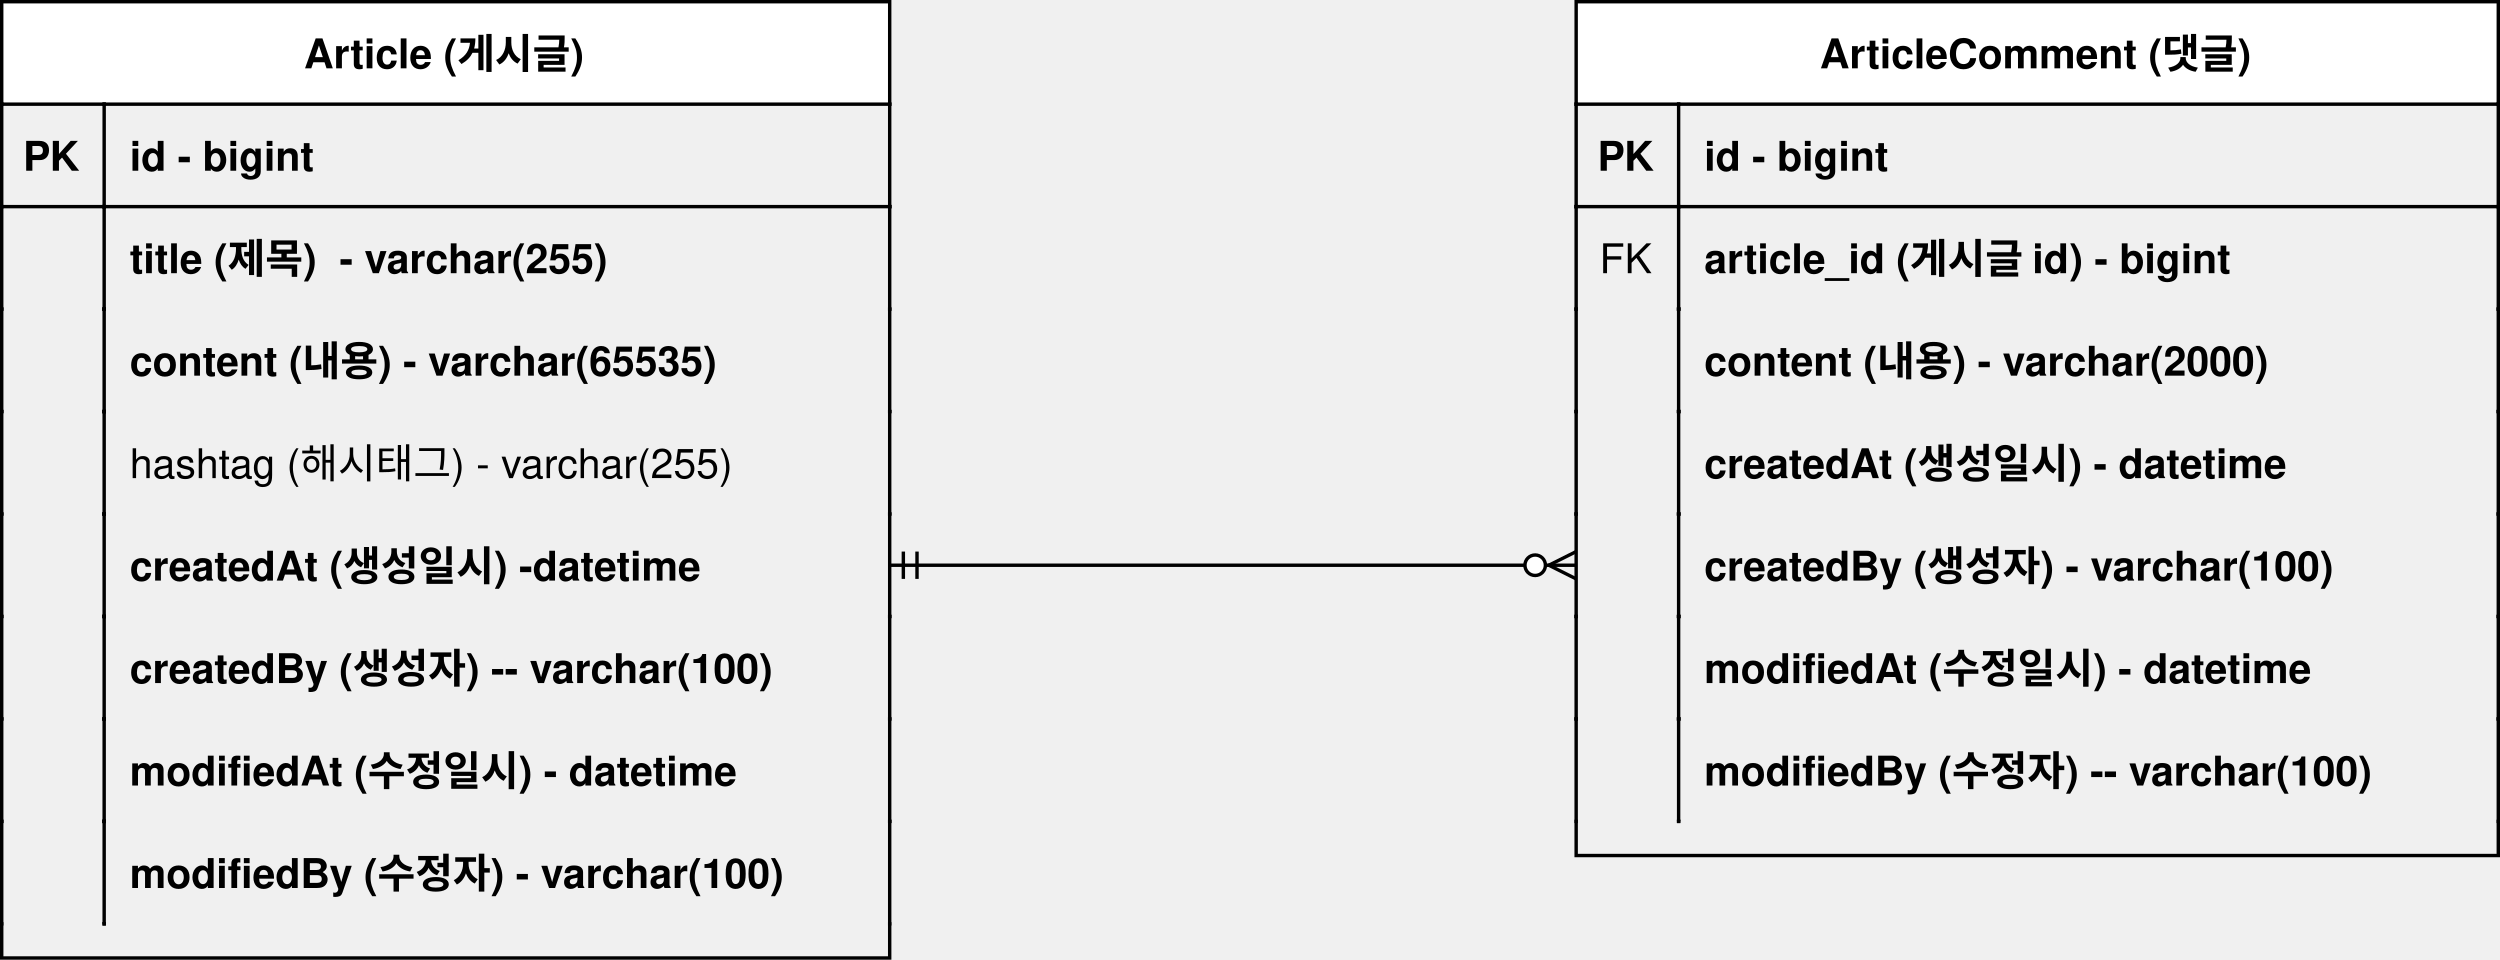
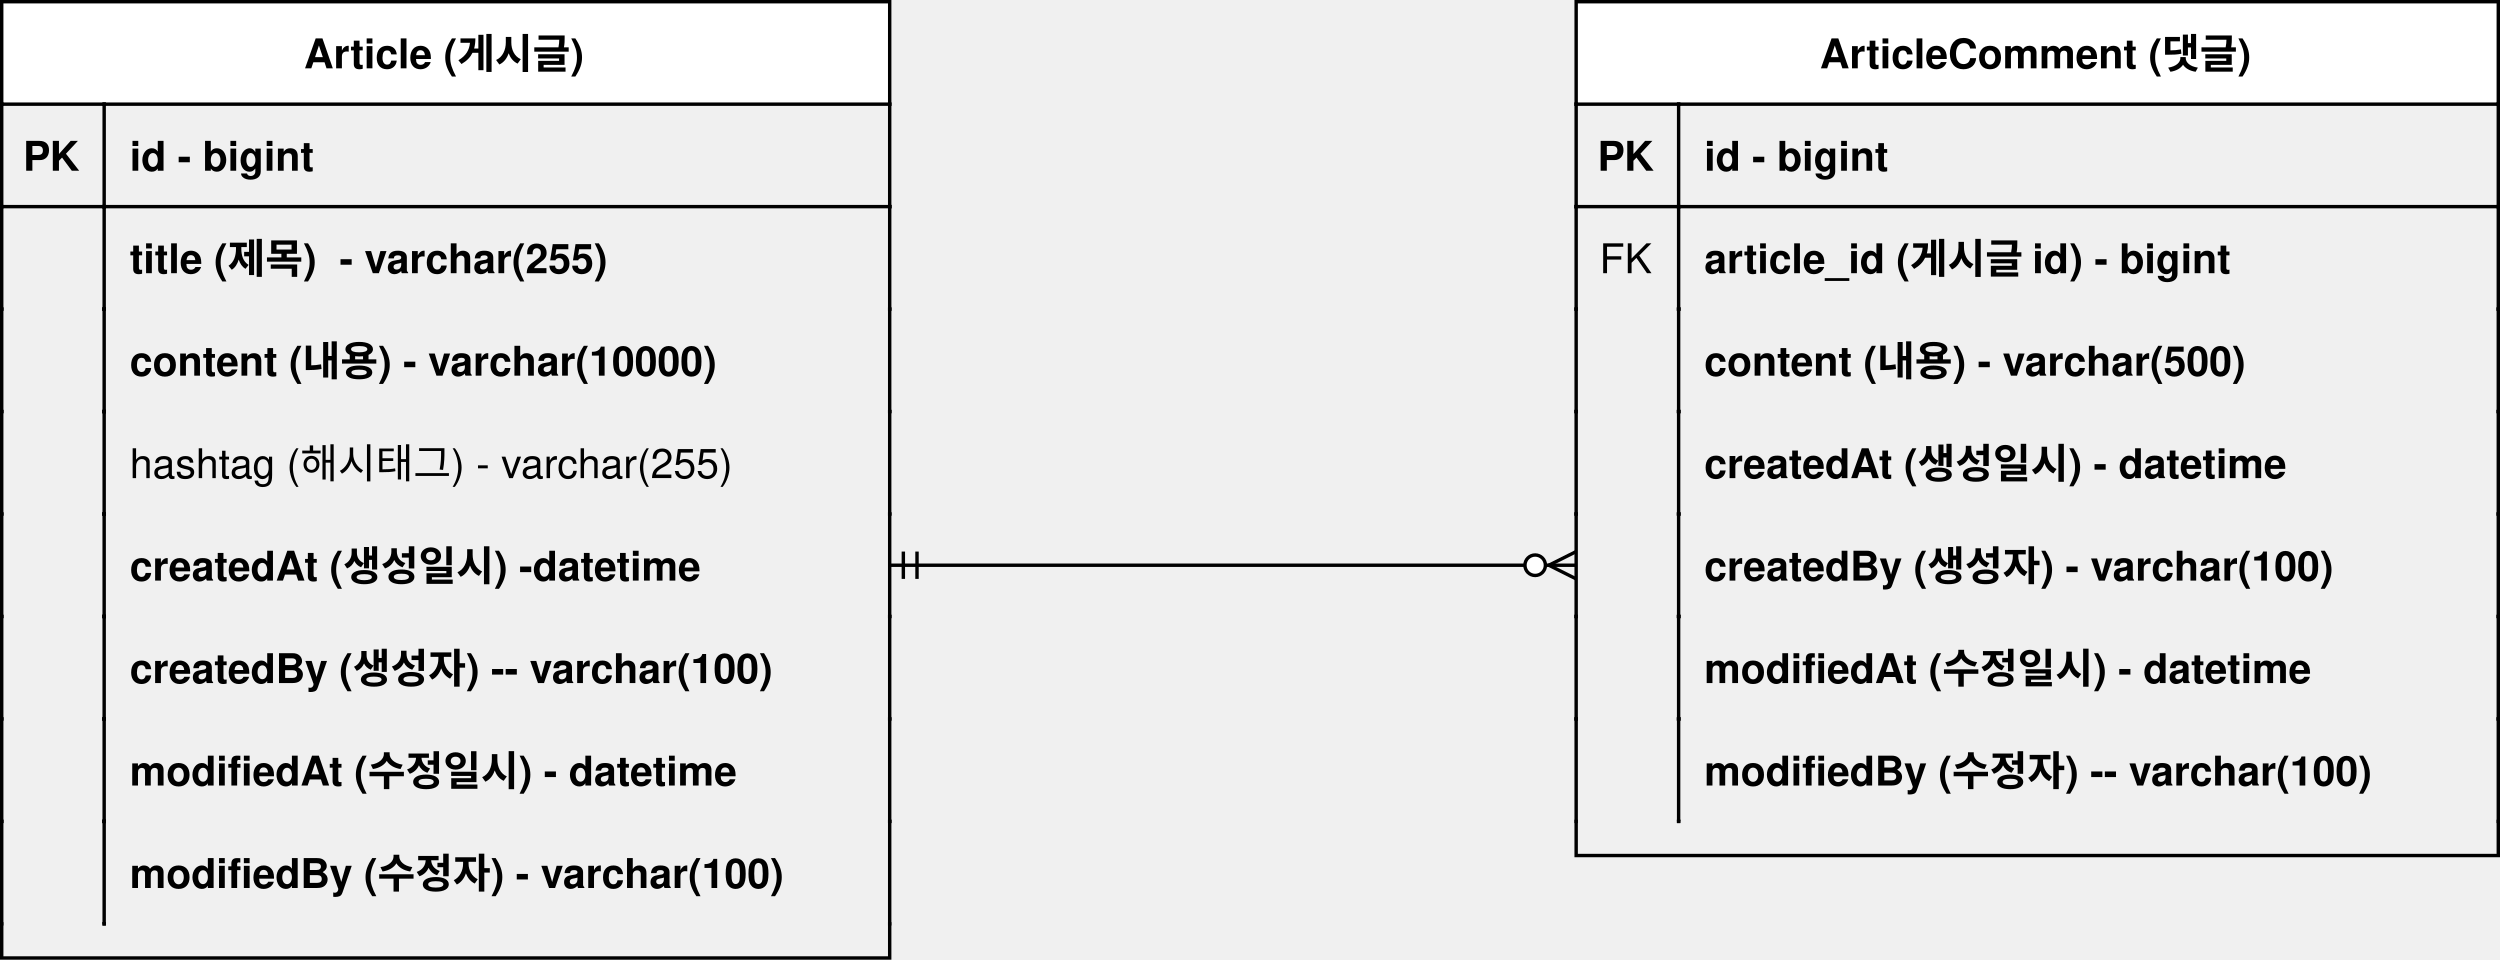
- <svg xmlns="http://www.w3.org/2000/svg" version="1.1" width="732px" height="281px" viewBox="-0.5 -0.5 732 281" content="&lt;mxfile host=&quot;app.diagrams.net&quot; modified=&quot;2022-07-23T06:39:30.268Z&quot; agent=&quot;5.0 (Windows NT 10.0; Win64; x64) AppleWebKit/537.36 (KHTML, like Gecko) Chrome/103.0.0.0 Safari/537.36&quot; etag=&quot;tn_KZumX3pj25LsjmynR&quot; version=&quot;20.2.0&quot; type=&quot;github&quot;&gt;&lt;diagram id=&quot;R2lEEEUBdFMjLlhIrx00&quot; name=&quot;Page-1&quot;&gt;7Z1dj5s4FIZ/jaX2oiPCR4ZcBpLZrnaqraaV2l6t3OAQawFHxtNJ+uvXBjuQGDJDNyHTGCkzwifGAZ/XPJwTmwAnTDd/ULhefSARSoBtRRvgzIBt3/oT/l8YtqVhPLFLQ0xxVJpGleET/omk0ZLWRxyhfK8iIyRheL1vXJAsQwu2Z4OUkqf9akuS7H/qGsZIM3xawES3fsERW5VW37Mq+3uE45X65JEl30mhqiwN+QpG5GnPhDbsjmRMHuJHRFOYoYzxdz5A+i+iwJuvGBNnOgX2HX8tRe2bmJA4QXCN85sFSbl5kfMqd0uY4kR0c62hQDbEP86ZAyekhLByK92EKBGuUm4oj+mu5d1dP1DR7gt2iJf3D4/f+CEH9pcs+HPBojx5J1v5AZNH2b9TyvCCd7ZtvQHzKQhs4IdgHgI/AJOwsPjAt97KLmRb5Rfem2uxyeB3YQpyBimT8nEsbuCCYBBn/Nyd2agoJwlc57ioXlpWOInu4ZY8MtWQKgVLvEHRQ6keUZcL6Z43JoqiceGHT/JgxNswwXHGtxe8c8QnBhTl/FjuYc5kDXniiDK0ae3R0c5PfDghkiJGt7yK3MGRqpEjaSIbeKpkaY9llVVNkrYvjVDqLN61XLmPb0gPdvCmrXnzuJsehPyDFaH4p3BOIjuz7rqi/ITThOv3PYLRgSkgxXWkcAFOkpAkRPg3IxnSXCwqRZSsP0MaIyYNa4LlePMC/uI9E1o3HvD4sYa8PKrK/CWqUxaSLGeUS0m0gbhHn5DwasDIWjaaoKVqn8p+F9vfCWN8eHbwf/uY0UWx3RfFcypwziUCRxPBx79aZcBPlmGYPPArNczipHRaceGGldMaPNvY17v+Pez4w9FJeLcvk+Lau8JRhLL/5Q+72R81Bzgd+182VvVK59Zgwi87GWR8gDxmUa45dXecv+5nV/Mzr25b7/jfdxyL0XFZp6tLcFk3yNdwgbP4vtxzfKAKry9VHFy666P0tCp5LTLxBia8iAnWGZkwvjQTxi8XQT8XBxRh1d7pgeCZCYRbzckMM3UnH4KpVdzAB2A6BdPJWxDawlQC4wekixWkb2zPa7+zfyXYaNLK/g3GqYVjHDP8gRkXZ8bk0syYGMUM30xmqKxezcsiT1PmvN4IWvg2CFzBj0mJjX1gjD3PMRoZLboxDhkjPZM4MKNvZozsS0Nj1CEFeQXUGLX44+qxoScZVzBfMRiX2JiBiSexIb83mAHfUV8g3ILAPwTJ7xp5nF475qFDD1wHdPSODu/i6OgQdV4DOm4NRYceVy4o4h8ZTZlKVQlUzIoNF/CxJIKPGQiqr6ELeER8H4ZT9DtS40TBR5uGjEOIrYexA0J6R4h/aYTYHYLQK0BIqXrzEKK8qiMk2B5ByBxMrIIc9bhjZB2Zy3T9BGmTkHkE0SPagSB9E2Q3yfRyBNFn1Vw1QRxDCaLPiklJhJd4LwrxwcRX35x7LVEI/xsCkVYdmYeRDjNtBoycCyPuxTHSIaV5DRgZG4oRPWWpMFKLRHSM7CKRIRB5TkLmEUTPj8olOSFJ0/rEDC4kZ1iQU1eJq5bgHFmRc9u0Isc7FwiUgIb7gbMuySkHTesNQdPVo0kH51uToycmr3xRjmNobtLRc5PDspwX6OII593Tcv4lzfUhlCHh2Eek+AwZmlbm9EsGPeF4d2kynDVWdAxNOTp6yhGW9/X/FIA4ttq+aFsFjL8HRc4YKrYpyDyEDMnGV4CQpoU6/SLErGSjY2iy0dGTjZ2W6tiW2RnGNt0Yhw1XD1EHbPSOjca1Or1yw+0QgV4BN0rZm8cNV48wf23CNRimOhyRkXkYGZ4s8xow0rRup1+MmPVwGdfQp8u4epTZadJ1LRIxfKpDm4LMI8jwnJnXQJCmZTv9EsSsR824hj5rRt2pDJOuT8SR7s+euU6OeMOzZ14BRxoX7/TKEa9DYvMKOOIZ+vAZT89bdpt1PcQiz2rIPIa8YOEfimKk+px3K2bbB5RAhkk2r94pPVNCZGQLzLA0keMfZdFU/AQGL84ffiJKPpMPMNsq9FTvpTCL/i6kRMUZI4UftMHsq2qMb38T9htPlmabWrWZ4hM/Urr9Wi/U9hLFareipPYrT1+cc6ukpCknj3SBjnSuesIPUwRsvaV5Prmy+z2PumB2Rlo45Mf+IR9R5UdSzKXZ6V3do0qmuaMDJZanKveqVKg15B405Bw2VHaF1tDzcubF6jdDyurV77w48/8A&lt;/diagram&gt;&lt;/mxfile&gt;" resource="https://app.diagrams.net/#Hdpwns523%2Fproject-board%2Ffeature%252F%25238-domain%2Fdocument%2Fproject-board-erd.svg">
+ <svg xmlns="http://www.w3.org/2000/svg" version="1.1" width="732px" height="281px" viewBox="-0.5 -0.5 732 281" content="&lt;mxfile host=&quot;app.diagrams.net&quot; modified=&quot;2022-08-05T04:35:06.122Z&quot; agent=&quot;5.0 (Windows NT 10.0; Win64; x64) AppleWebKit/537.36 (KHTML, like Gecko) Chrome/103.0.0.0 Safari/537.36&quot; etag=&quot;JbictW1gVvd31OGOcSYi&quot; version=&quot;20.2.3&quot; type=&quot;github&quot;&gt;&lt;diagram id=&quot;R2lEEEUBdFMjLlhIrx00&quot; name=&quot;Page-1&quot;&gt;7Z1tb5s6FMc/jaXuxSrCQ0teBpJuV7fVrbpJ215decEh1gUcGbdN9umvDTaQOM2gS0kDTKkGB+OQc/7w45zYBFh+vP5E4Wp5RwIUAdMI1sCaAtMcGaMx/09YNrnlyrVzQ0hxIBuVhi/4F1J7SusjDlC61ZAREjG82jbOSZKgOduyQUrJ83azBYm233UFQ6QZvsxhpFu/4YAtc6vrGKX9M8LhUr3zyJBbYqgaS0O6hAF53jKhNbshCZOHeI9oDBOUML7lDtL/EAXObMmY+KQTYN7w10K0vgwJCSMEVzi9nJOYm+cpb3KzgDGOhJsrHXmyI/521gxYPiWE5Uvx2keRiJUKQ35MNy9sLfxARb81dggXtw+PP/ghe+a3xPtrzoI0+ih7eYLRo/TvhDI85842jQswmwDPBK4PZj5wPTD2M4sLXOODdCHbqLhwb67EIoM/hclLGaRMyscyuIELgkGc8M9uTUfZehTBVYqz5rlliaPgFm7II1MdqTVvgdcoeMjVI9pyId3yzsSq6FzE4Ys8GLEZRjhM+PKcO0e8o0dRyo/lFqZMttDdp3yBKEPrikm68xMiMWJ0w5vIrZZUjTyTxrKD51KW5pVssqxI0nSlEUqdhUXPZfj4goxgg2iaWjQPh+lByN9bEop/ieBE0pnV0GXrzziOuH4/IxjsmDySXUeyEOAo8klERHwTkiAtxKJRQMnqK6QhYtKwIlieb47HX9wzvnHpAIcfq8/XR+U6f4nmlPkkSRnlUhJ9IB7RZySi6jGykp1GaKH6p9LvYvknYYyfni/F/+AJ8ntRbLZF8TsVWG8lAksTwf3fL8qAf36GYfTAr9QwCaM8aNmFG5ZB2xPZvb4u/Lvr+N2zk3B3LqLs2rvEQYCS+vEwa8ejEgCrof9lZ6VXGvcGI37ZSSDjJ8hjEqRaUIvjfH2cbS3OvLlpfOR/P3Eozo7TBl1dgvO2XrqCc5yEt/meVzuqcNpSxc6lu3qWHlcl70UmzsCEWkww3pAJV6dmwlV9EbRzcUABVv39IRCc2sHoOhCutSAzzNSdvA8mRnYD74HJBEzGH4BvClMOjCdI50tIL0zHefnO/p1gY59Wtm8wji2c3jHDHZhxcmaMT82McXeZ4dYORteZoap6lSiLOk1e87oQtHBN4NmCH+McG9vAGBn8X2+QUV83vUPGSK8kDsxomxkj89TQGDUoQZ4bNUb149F5bOhFxiVMlwyGOTamYOxIbMjvDabAtdQXCNfAc3dBcq6Zx/G10z906InrgI7W0eGcHB0Nss6zQ8d17Xh0Hh16XjmniL9lMGGqVCVQMc0WbMDPJZF8TIFXfg2dwSPg+zAco3OkxmuSjwYa6h1CTD2NHRDSOkLcUyPEbJCEnhtCCokPCFFR1RHibQ4gZAbGRkaOnQLWWeYdryFIAwn1jyB6RjsQpG2CFINMT0cQfVRNdwhi1Y5H5wmij4qJSYAXeCsLccHYVd+cOy9kIfyvb4lIAx31DyMNRtoMGHkrjNgnx0iDkubZYeSqdjw6jxG9ZKkwUslEdIwUmUhfE5H6EuofQfT6qJyS45M4rg7M4EKyhgk5VZXYagrOgRk51/tm5DhvBQIloOF+4HhTcooz5I/m5OzTwdvNydELk12alFOofLglsPTaZH+n5TTQxQHO28flfJ3u2hDKUHA8eqbYnAz7Zua0Swa94HhzajIcL1e0hpJj4Qq95Ajz+/p/M0Acmm2f9a0SxvOgyLFSxQYK6h9ChmLjO0DIvok67SKkw8VGayg2Fq7Qi42Npuo4PSowNpBN76hh6xnqQI3WqbF3qk6r2LAbJKDnho1C4wM2bD3BfN14a9C/kQ4NZNQ/jAwPlnkPGNk3baddjHT42TL28HCZwhV6ktlozHUlEenTSIcGCuofQYbHzLwHguybtdMuQTr8pBl7eNRM8bwtfSjMMOa6NkeO8uiZbnLEGR498w44snfuTqsccRoUNs+NI4XGB444et2y2aDrvuYiDTTUP4bUmPeHghApn3NPY7Z5QBFkmCSzcksemRwiI1NghsWRPP9REkzEL2Dw1dnDL0TJV3IHk41CT7kthknwTyYlKj4xUvhBa8y+q8748g9hv3Tk2nRdaTZVfOJHSjffqyuVvcRquVu2pvbTRSXlk5JHOkcHfKkeVMEU8F68qZHJsXBs3Uta8XMeVcEURpoF5AltHfABVd6TbChNoXd1jyqZZo92lJh/drlXqUKtI3unI2u3o9w3Wke/lzNfLX8yJG9e/s6LNfsf&lt;/diagram&gt;&lt;/mxfile&gt;" resource="https://app.diagrams.net/#Hdpwns523%2Fproject-board%2Ffeature%252F%252310-db%2Fdocument%2Fproject-board-erd.svg">
  <defs>
    <clipPath id="mx-clip-0-30-30-30-0">
      <rect x="0" y="30" width="30" height="30" />
    </clipPath>
    <clipPath id="mx-clip-36-30-224-30-0">
      <rect x="36" y="30" width="224" height="30" />
    </clipPath>
    <clipPath id="mx-clip-36-60-224-30-0">
      <rect x="36" y="60" width="224" height="30" />
    </clipPath>
    <clipPath id="mx-clip-36-90-224-30-0">
      <rect x="36" y="90" width="224" height="30" />
    </clipPath>
    <clipPath id="mx-clip-36-120-224-30-0">
      <rect x="36" y="120" width="224" height="30" />
    </clipPath>
    <clipPath id="mx-clip-36-150-224-30-0">
      <rect x="36" y="150" width="224" height="30" />
    </clipPath>
    <clipPath id="mx-clip-36-180-224-30-0">
      <rect x="36" y="180" width="224" height="30" />
    </clipPath>
    <clipPath id="mx-clip-36-210-224-30-0">
      <rect x="36" y="210" width="224" height="30" />
    </clipPath>
    <clipPath id="mx-clip-36-240-224-30-0">
      <rect x="36" y="240" width="224" height="30" />
    </clipPath>
    <clipPath id="mx-clip-461-30-30-30-0">
      <rect x="461" y="30" width="30" height="30" />
    </clipPath>
    <clipPath id="mx-clip-497-30-234-30-0">
      <rect x="497" y="30" width="234" height="30" />
    </clipPath>
    <clipPath id="mx-clip-461-60-30-30-0">
      <rect x="461" y="60" width="30" height="30" />
    </clipPath>
    <clipPath id="mx-clip-497-60-234-30-0">
      <rect x="497" y="60" width="234" height="30" />
    </clipPath>
    <clipPath id="mx-clip-497-90-234-30-0">
      <rect x="497" y="90" width="234" height="30" />
    </clipPath>
    <clipPath id="mx-clip-497-120-234-30-0">
      <rect x="497" y="120" width="234" height="30" />
    </clipPath>
    <clipPath id="mx-clip-497-150-234-30-0">
      <rect x="497" y="150" width="234" height="30" />
    </clipPath>
    <clipPath id="mx-clip-497-180-234-30-0">
      <rect x="497" y="180" width="234" height="30" />
    </clipPath>
    <clipPath id="mx-clip-497-210-234-30-0">
      <rect x="497" y="210" width="234" height="30" />
    </clipPath>
  </defs>
  <g>
    <path d="M 0 30 L 0 0 L 260 0 L 260 30" fill="rgb(255, 255, 255)" stroke="rgb(0, 0, 0)" stroke-miterlimit="10" pointer-events="all" />
    <path d="M 0 30 L 0 280 L 260 280 L 260 30" fill="none" stroke="rgb(0, 0, 0)" stroke-miterlimit="10" pointer-events="none" />
    <path d="M 0 30 L 260 30" fill="none" stroke="rgb(0, 0, 0)" stroke-miterlimit="10" pointer-events="none" />
    <path d="M 30 30 L 30 60 L 30 90 L 30 120 L 30 150 L 30 180 L 30 210 L 30 240 L 30 270" fill="none" stroke="rgb(0, 0, 0)" stroke-miterlimit="10" pointer-events="none" />
    <g fill="rgb(0, 0, 0)" font-family="Helvetica" font-weight="bold" pointer-events="none" text-anchor="middle" font-size="12px">
      <text x="129.5" y="19.5">Article (게시글)</text>
    </g>
    <path d="M 0 30 M 260 30 M 260 60 L 0 60" fill="none" stroke="rgb(0, 0, 0)" stroke-linecap="square" stroke-miterlimit="10" pointer-events="none" />
    <path d="M 0 30 M 30 30 M 30 60 M 0 60" fill="none" stroke="rgb(0, 0, 0)" stroke-linecap="square" stroke-miterlimit="10" pointer-events="none" />
    <g fill="rgb(0, 0, 0)" font-family="Helvetica" font-weight="bold" pointer-events="none" clip-path="url(#mx-clip-0-30-30-30-0)" text-anchor="middle" font-size="12px">
      <text x="14.5" y="49.5">PK</text>
    </g>
    <path d="M 30 30 M 260 30 M 260 60 M 30 60" fill="none" stroke="rgb(0, 0, 0)" stroke-linecap="square" stroke-miterlimit="10" pointer-events="none" />
    <g fill="rgb(0, 0, 0)" font-family="Helvetica" font-weight="bold" text-decoration="underline" pointer-events="none" clip-path="url(#mx-clip-36-30-224-30-0)" font-size="12px">
      <text x="37.5" y="49.5">id - bigint</text>
    </g>
    <path d="M 0 60 M 30 60 M 30 90 M 0 90" fill="none" stroke="rgb(0, 0, 0)" stroke-linecap="square" stroke-miterlimit="10" pointer-events="none" />
    <path d="M 30 60 M 260 60 M 260 90 M 30 90" fill="none" stroke="rgb(0, 0, 0)" stroke-linecap="square" stroke-miterlimit="10" pointer-events="none" />
    <g fill="rgb(0, 0, 0)" font-family="Helvetica" font-weight="bold" pointer-events="none" clip-path="url(#mx-clip-36-60-224-30-0)" font-size="12px">
      <text x="37.5" y="79.5">title (제목)  - varchar(255)</text>
    </g>
    <path d="M 0 90 M 30 90 M 30 120 M 0 120" fill="none" stroke="rgb(0, 0, 0)" stroke-linecap="square" stroke-miterlimit="10" pointer-events="none" />
    <path d="M 30 90 M 260 90 M 260 120 M 30 120" fill="none" stroke="rgb(0, 0, 0)" stroke-linecap="square" stroke-miterlimit="10" pointer-events="none" />
    <g fill="rgb(0, 0, 0)" font-family="Helvetica" font-weight="bold" pointer-events="none" clip-path="url(#mx-clip-36-90-224-30-0)" font-size="12px">
-       <text x="37.5" y="109.5">content (내용) - varchar(65535)</text>
+       <text x="37.5" y="109.5">content (내용) - varchar(10000)</text>
    </g>
    <path d="M 0 120 M 30 120 M 30 150 M 0 150" fill="none" stroke="rgb(0, 0, 0)" stroke-linecap="square" stroke-miterlimit="10" pointer-events="none" />
    <path d="M 30 120 M 260 120 M 260 150 M 30 150" fill="none" stroke="rgb(0, 0, 0)" stroke-linecap="square" stroke-miterlimit="10" pointer-events="none" />
    <g fill="rgb(0, 0, 0)" font-family="Helvetica" pointer-events="none" clip-path="url(#mx-clip-36-120-224-30-0)" font-size="12px">
      <text x="37.5" y="139.5">hashtag (해시태그) - varchar(255)</text>
    </g>
    <path d="M 0 150 M 30 150 M 30 180 M 0 180" fill="none" stroke="rgb(0, 0, 0)" stroke-linecap="square" stroke-miterlimit="10" pointer-events="none" />
    <path d="M 30 150 M 260 150 M 260 180 M 30 180" fill="none" stroke="rgb(0, 0, 0)" stroke-linecap="square" stroke-miterlimit="10" pointer-events="none" />
    <g fill="rgb(0, 0, 0)" font-family="Helvetica" font-weight="bold" pointer-events="none" clip-path="url(#mx-clip-36-150-224-30-0)" font-size="12px">
      <text x="37.5" y="169.5">createdAt (생성일시) -datetime</text>
    </g>
    <path d="M 0 180 M 30 180 M 30 210 M 0 210" fill="none" stroke="rgb(0, 0, 0)" stroke-linecap="square" stroke-miterlimit="10" pointer-events="none" />
    <path d="M 30 180 M 260 180 M 260 210 M 30 210" fill="none" stroke="rgb(0, 0, 0)" stroke-linecap="square" stroke-miterlimit="10" pointer-events="none" />
    <g fill="rgb(0, 0, 0)" font-family="Helvetica" font-weight="bold" pointer-events="none" clip-path="url(#mx-clip-36-180-224-30-0)" font-size="12px">
      <text x="37.5" y="199.5">createdBy (생성자) -- varchar(100)</text>
    </g>
    <path d="M 0 210 M 30 210 M 30 240 M 0 240" fill="none" stroke="rgb(0, 0, 0)" stroke-linecap="square" stroke-miterlimit="10" pointer-events="none" />
    <path d="M 30 210 M 260 210 M 260 240 M 30 240" fill="none" stroke="rgb(0, 0, 0)" stroke-linecap="square" stroke-miterlimit="10" pointer-events="none" />
    <g fill="rgb(0, 0, 0)" font-family="Helvetica" font-weight="bold" pointer-events="none" clip-path="url(#mx-clip-36-210-224-30-0)" font-size="12px">
      <text x="37.5" y="229.5">modifiedAt (수정일시) - datetime</text>
    </g>
    <path d="M 0 240 M 30 240 M 30 270 M 0 270" fill="none" stroke="rgb(0, 0, 0)" stroke-linecap="square" stroke-miterlimit="10" pointer-events="none" />
    <path d="M 30 240 M 260 240 M 260 270 M 30 270" fill="none" stroke="rgb(0, 0, 0)" stroke-linecap="square" stroke-miterlimit="10" pointer-events="none" />
    <g fill="rgb(0, 0, 0)" font-family="Helvetica" font-weight="bold" pointer-events="none" clip-path="url(#mx-clip-36-240-224-30-0)" font-size="12px">
      <text x="37.5" y="259.5">modifiedBy (수정자) - varchar(100)</text>
    </g>
    <path d="M 461 30 L 461 0 L 731 0 L 731 30" fill="rgb(255, 255, 255)" stroke="rgb(0, 0, 0)" stroke-miterlimit="10" pointer-events="none" />
    <path d="M 461 30 L 461 250 L 731 250 L 731 30" fill="none" stroke="rgb(0, 0, 0)" stroke-miterlimit="10" pointer-events="none" />
    <path d="M 461 30 L 731 30" fill="none" stroke="rgb(0, 0, 0)" stroke-miterlimit="10" pointer-events="none" />
    <path d="M 491 30 L 491 60 L 491 90 L 491 120 L 491 150 L 491 180 L 491 210 L 491 240" fill="none" stroke="rgb(0, 0, 0)" stroke-miterlimit="10" pointer-events="none" />
    <g fill="rgb(0, 0, 0)" font-family="Helvetica" font-weight="bold" pointer-events="none" text-anchor="middle" font-size="12px">
      <text x="595.5" y="19.5">ArticleComment (댓글)</text>
    </g>
    <path d="M 461 30 M 731 30 M 731 60 L 461 60" fill="none" stroke="rgb(0, 0, 0)" stroke-linecap="square" stroke-miterlimit="10" pointer-events="none" />
    <path d="M 461 30 M 491 30 M 491 60 M 461 60" fill="none" stroke="rgb(0, 0, 0)" stroke-linecap="square" stroke-miterlimit="10" pointer-events="none" />
    <g fill="rgb(0, 0, 0)" font-family="Helvetica" font-weight="bold" pointer-events="none" clip-path="url(#mx-clip-461-30-30-30-0)" text-anchor="middle" font-size="12px">
      <text x="475.5" y="49.5">PK</text>
    </g>
    <path d="M 491 30 M 731 30 M 731 60 M 491 60" fill="none" stroke="rgb(0, 0, 0)" stroke-linecap="square" stroke-miterlimit="10" pointer-events="none" />
    <g fill="rgb(0, 0, 0)" font-family="Helvetica" font-weight="bold" text-decoration="underline" pointer-events="none" clip-path="url(#mx-clip-497-30-234-30-0)" font-size="12px">
      <text x="498.5" y="49.5">id - bigint</text>
    </g>
    <path d="M 461 60 M 491 60 M 491 90 M 461 90" fill="none" stroke="rgb(0, 0, 0)" stroke-linecap="square" stroke-miterlimit="10" pointer-events="none" />
    <g fill="rgb(0, 0, 0)" font-family="Helvetica" pointer-events="none" clip-path="url(#mx-clip-461-60-30-30-0)" text-anchor="middle" font-size="12px">
      <text x="475.5" y="79.5">FK</text>
    </g>
    <path d="M 491 60 M 731 60 M 731 90 M 491 90" fill="none" stroke="rgb(0, 0, 0)" stroke-linecap="square" stroke-miterlimit="10" pointer-events="none" />
    <g fill="rgb(0, 0, 0)" font-family="Helvetica" font-weight="bold" pointer-events="none" clip-path="url(#mx-clip-497-60-234-30-0)" font-size="12px">
      <text x="498.5" y="79.5">article_id (게시글 id) - bigint</text>
    </g>
    <path d="M 461 90 M 491 90 M 491 120 M 461 120" fill="none" stroke="rgb(0, 0, 0)" stroke-linecap="square" stroke-miterlimit="10" pointer-events="none" />
    <path d="M 491 90 M 731 90 M 731 120 M 491 120" fill="none" stroke="rgb(0, 0, 0)" stroke-linecap="square" stroke-miterlimit="10" pointer-events="none" />
    <g fill="rgb(0, 0, 0)" font-family="Helvetica" font-weight="bold" pointer-events="none" clip-path="url(#mx-clip-497-90-234-30-0)" font-size="12px">
-       <text x="498.5" y="109.5">content (내용) - varchar(2000)</text>
+       <text x="498.5" y="109.5">content (내용) - varchar(500)</text>
    </g>
    <path d="M 461 120 M 491 120 M 491 150 M 461 150" fill="none" stroke="rgb(0, 0, 0)" stroke-linecap="square" stroke-miterlimit="10" pointer-events="none" />
    <path d="M 491 120 M 731 120 M 731 150 M 491 150" fill="none" stroke="rgb(0, 0, 0)" stroke-linecap="square" stroke-miterlimit="10" pointer-events="none" />
    <g fill="rgb(0, 0, 0)" font-family="Helvetica" font-weight="bold" pointer-events="none" clip-path="url(#mx-clip-497-120-234-30-0)" font-size="12px">
      <text x="498.5" y="139.5">createdAt (생성일시) - datetime</text>
    </g>
    <path d="M 461 150 M 491 150 M 491 180 M 461 180" fill="none" stroke="rgb(0, 0, 0)" stroke-linecap="square" stroke-miterlimit="10" pointer-events="none" />
    <path d="M 491 150 M 731 150 M 731 180 M 491 180" fill="none" stroke="rgb(0, 0, 0)" stroke-linecap="square" stroke-miterlimit="10" pointer-events="none" />
    <g fill="rgb(0, 0, 0)" font-family="Helvetica" font-weight="bold" pointer-events="none" clip-path="url(#mx-clip-497-150-234-30-0)" font-size="12px">
      <text x="498.5" y="169.5">createdBy (생성자) - varchar(100)</text>
    </g>
    <path d="M 461 180 M 491 180 M 491 210 M 461 210" fill="none" stroke="rgb(0, 0, 0)" stroke-linecap="square" stroke-miterlimit="10" pointer-events="none" />
    <path d="M 491 180 M 731 180 M 731 210 M 491 210" fill="none" stroke="rgb(0, 0, 0)" stroke-linecap="square" stroke-miterlimit="10" pointer-events="none" />
    <g fill="rgb(0, 0, 0)" font-family="Helvetica" font-weight="bold" pointer-events="none" clip-path="url(#mx-clip-497-180-234-30-0)" font-size="12px">
      <text x="498.5" y="199.5">modifiedAt (수정일시) - datetime</text>
    </g>
    <path d="M 461 210 M 491 210 M 491 240 M 461 240" fill="none" stroke="rgb(0, 0, 0)" stroke-linecap="square" stroke-miterlimit="10" pointer-events="none" />
    <path d="M 491 210 M 731 210 M 731 240 M 491 240" fill="none" stroke="rgb(0, 0, 0)" stroke-linecap="square" stroke-miterlimit="10" pointer-events="none" />
    <g fill="rgb(0, 0, 0)" font-family="Helvetica" font-weight="bold" pointer-events="none" clip-path="url(#mx-clip-497-210-234-30-0)" font-size="12px">
      <text x="498.5" y="229.5">modifiedBy (수정자) -- varchar(100)</text>
    </g>
    <path d="M 260 165 L 290 165 L 431 165 L 461 165" fill="none" stroke="rgb(0, 0, 0)" stroke-miterlimit="10" pointer-events="none" />
    <path d="M 264 161 L 264 169 M 268 161 L 268 169" fill="none" stroke="rgb(0, 0, 0)" stroke-miterlimit="10" pointer-events="none" />
    <ellipse cx="449" cy="165" rx="3" ry="3" fill="#ffffff" stroke="rgb(0, 0, 0)" pointer-events="none" />
    <path d="M 461 161 L 453 165 L 461 169" fill="none" stroke="rgb(0, 0, 0)" stroke-miterlimit="10" pointer-events="none" />
  </g>
</svg>
